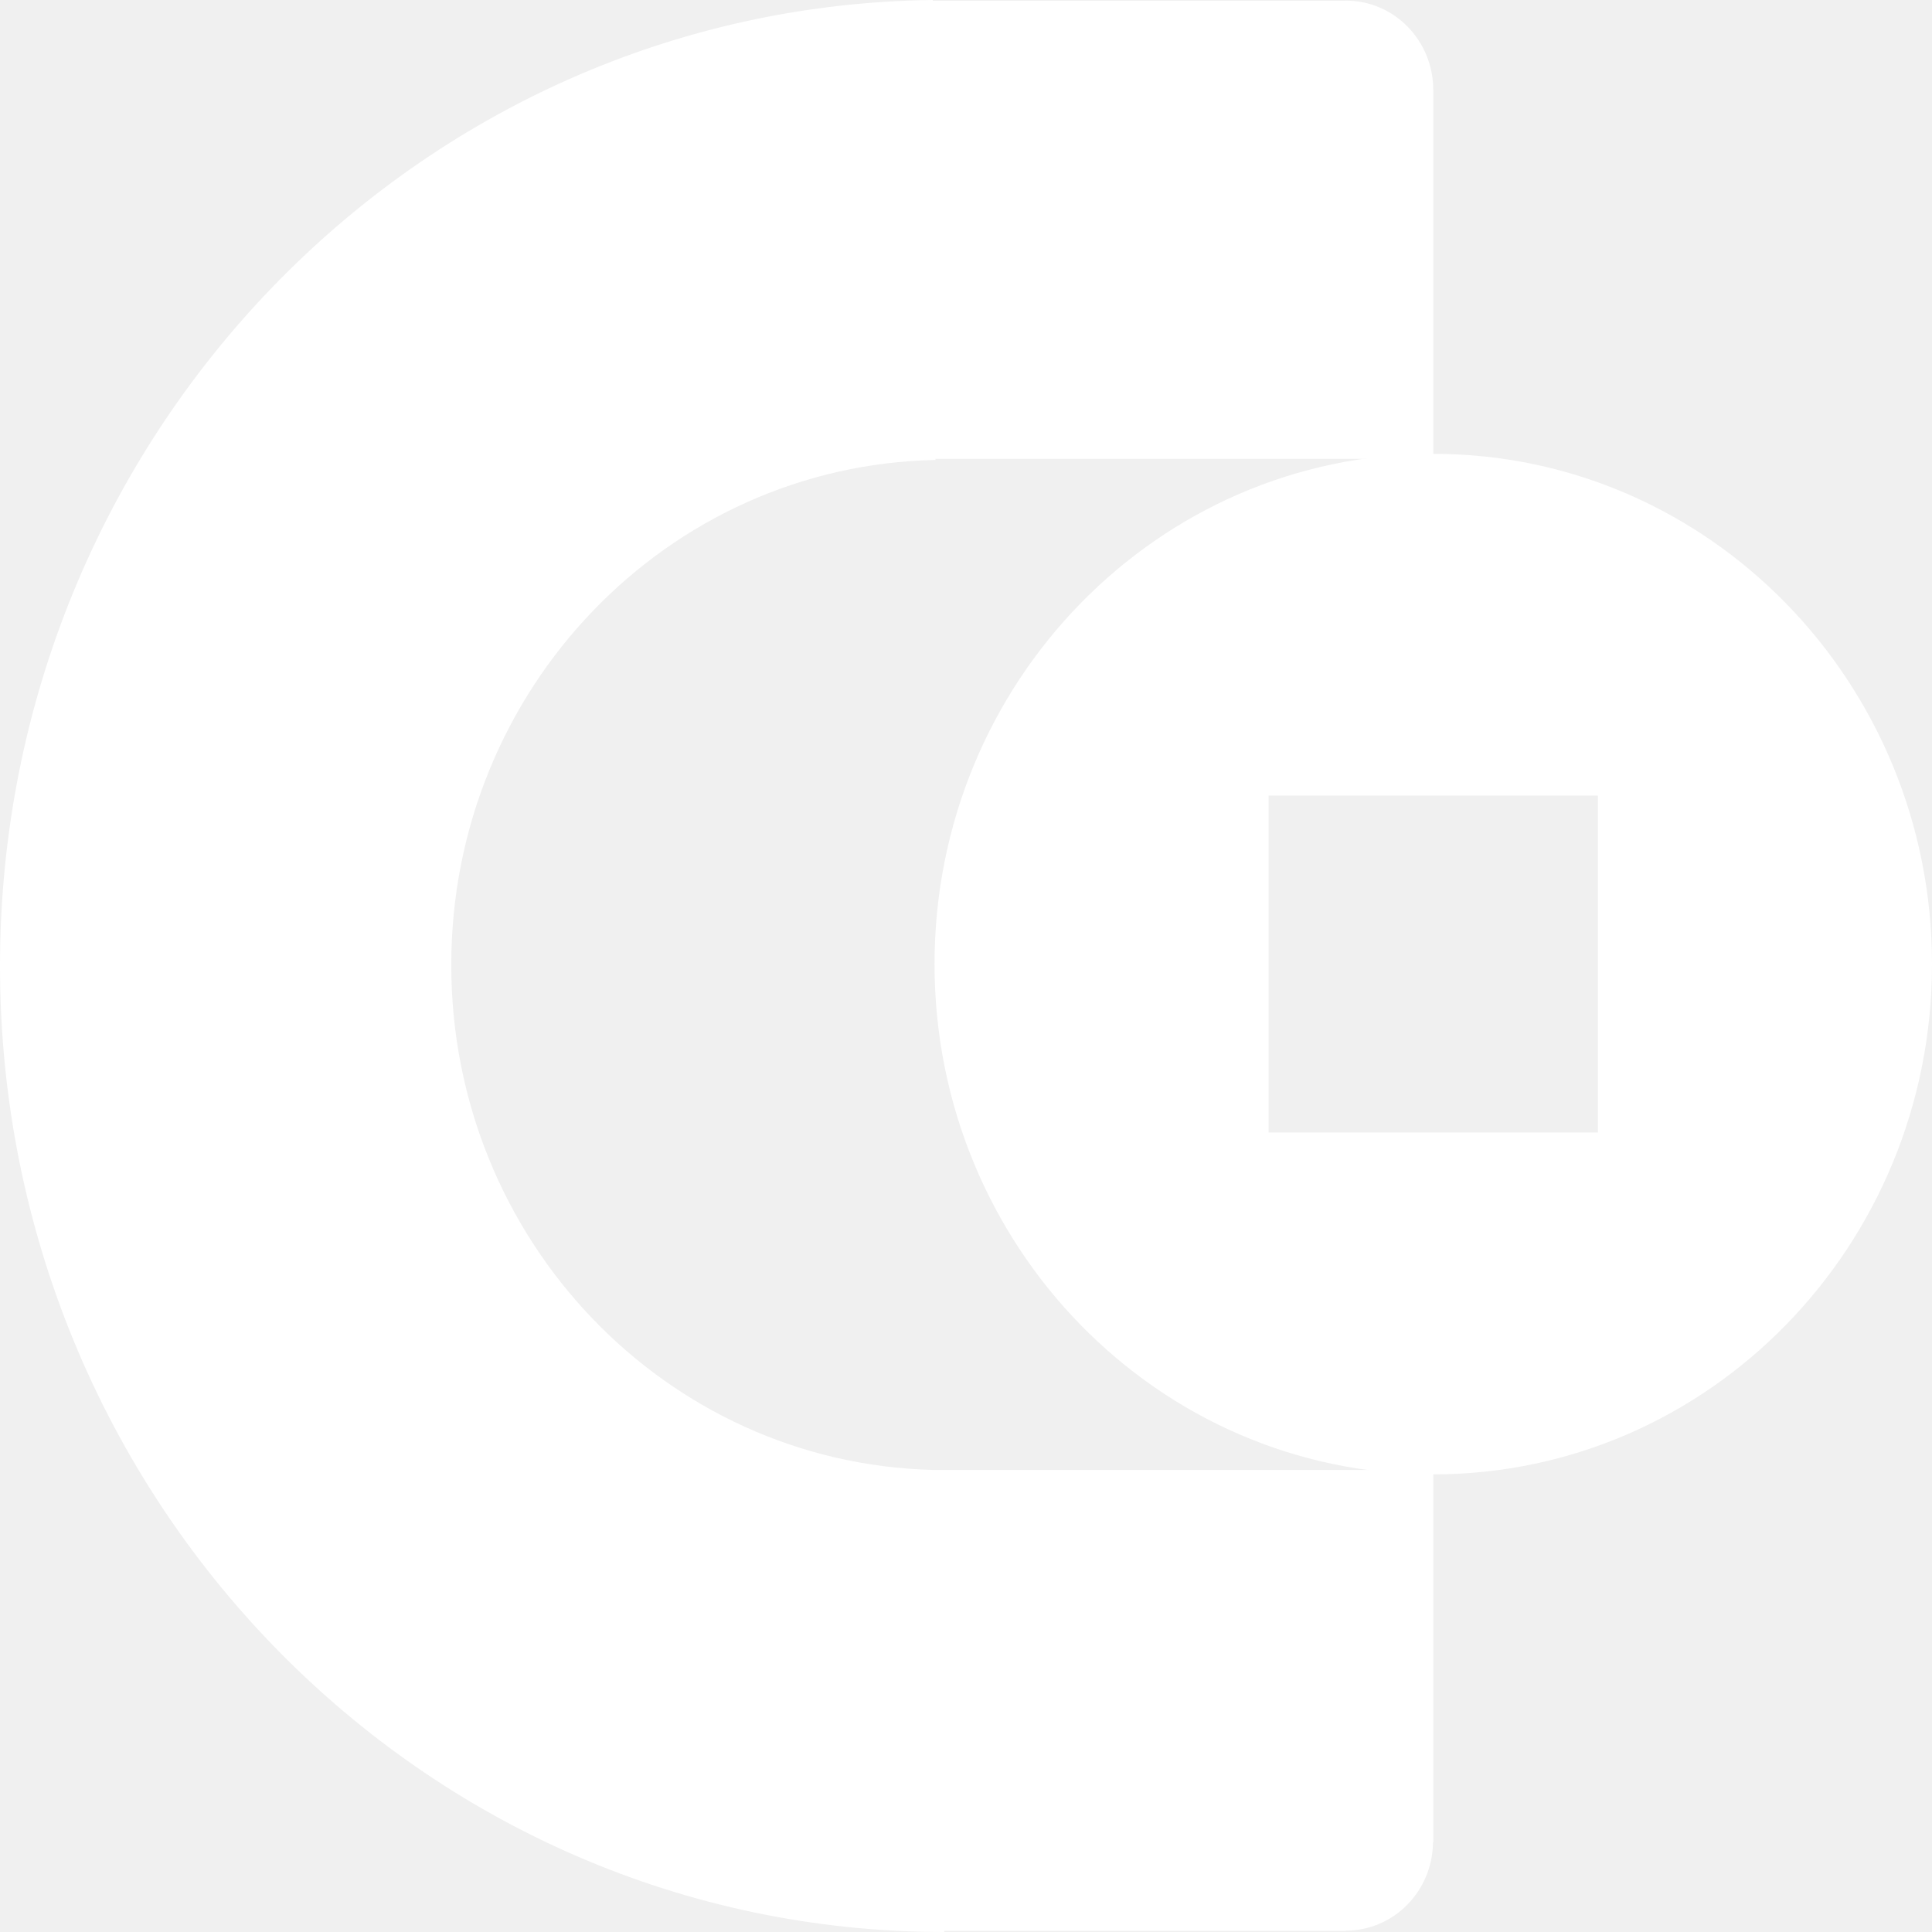
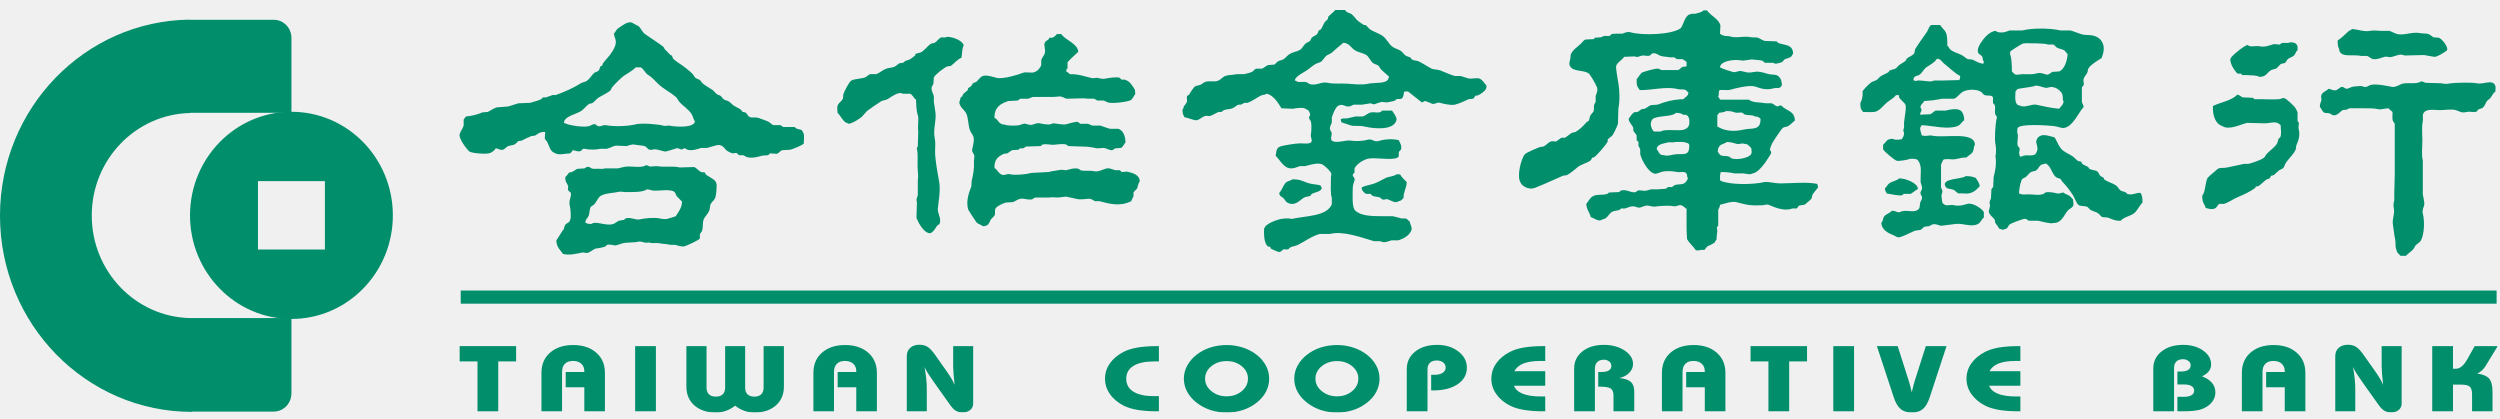
- <svg xmlns="http://www.w3.org/2000/svg" width="56" height="56" viewBox="0 0 56 56">
-   <g fill="#FFF" fill-rule="evenodd">
-     <path d="M36.772 32.827h9.544V23.06h-9.544v9.766zm4.772-19.672c-7.984 0-14.456 6.622-14.456 14.79s6.472 14.79 14.456 14.79c7.983 0 14.456-6.622 14.456-14.79s-6.473-14.79-14.456-14.79z" />
-     <path d="M41.545 2.626l-.003-.002.001-.02c0-1.427-1.13-2.585-2.526-2.585l-.029.002h-11.95L27.036 0C12.075.181 0 12.649 0 28c0 15.464 12.254 28 27.368 28v-.034h11.636l.006-.006h.001c1.387 0 2.512-1.143 2.525-2.558l.009-.01V42.606H27.037c-7.74-.195-13.957-6.669-13.957-14.636 0-7.992 6.26-14.484 14.036-14.638V13.3h14.429V2.626z" />
+ <svg xmlns="http://www.w3.org/2000/svg" xmlns:xlink="http://www.w3.org/1999/xlink" width="251" height="42" viewBox="0 0 251 42">
+   <defs>
+     <path id="a" d="M0 41h250.769V.582H0z" />
+   </defs>
+   <g fill="none" fill-rule="evenodd">
+     <path fill="#008E6B" d="M46.149 34.751v1.534h1.792v5.008h2.084v-5.008h1.793v-1.534z" />
+     <g transform="translate(0 .418)">
+       <path fill="#008E6B" d="M54.361 40.875V37.02c0-.852.29-1.531.87-2.037.58-.505 1.35-.76 2.312-.76.96 0 1.733.255 2.316.763.584.508.875 1.187.875 2.034v3.855h-2.068v-2.41h-1.869v-1.533h1.87v-.079c0-.313-.102-.566-.304-.752-.204-.187-.477-.28-.82-.28-.363 0-.64.095-.829.286-.19.191-.284.467-.284.83v3.938h-2.07z" />
+       <mask id="b" fill="#fff">
+         <use xlink:href="#a" />
+       </mask>
+       <path fill="#008E6B" d="M63.768 40.875h2.084v-6.542h-2.084zm5.146-6.542h2.022v4.16c0 .293.08.52.242.677.162.155.393.235.692.235.304 0 .536-.08.695-.235.16-.157.24-.384.24-.676v-4.16h2.008v4.16c0 .292.078.519.237.676.16.155.39.235.691.235.299 0 .527-.08.686-.235.16-.157.239-.384.239-.676v-4.16h2.037v4.053c0 .795-.269 1.43-.807 1.903-.537.473-1.256.71-2.153.71-.357 0-.696-.057-1.017-.173a3.265 3.265 0 01-.917-.515 3.31 3.31 0 01-.918.515c-.32.116-.66.173-1.018.173-.893 0-1.61-.237-2.15-.71-.54-.473-.81-1.108-.81-1.903v-4.054zm12.752 6.542V37.02c0-.852.29-1.531.869-2.037.58-.505 1.35-.76 2.311-.76.961 0 1.733.255 2.318.763.583.508.875 1.187.875 2.034v3.855H85.97v-2.41h-1.869v-1.533h1.87v-.079c0-.313-.102-.566-.305-.752-.203-.187-.476-.28-.82-.28-.363 0-.64.095-.828.286-.19.191-.285.467-.285.83v3.938h-2.067zm9.376 0V35.34c0-.35.114-.63.346-.837.23-.206.539-.309.923-.309.318 0 .592.07.821.215.229.143.484.416.763.819l1.098 1.552c.23.327.41.6.54.823.13.221.234.428.312.619-.047-.406-.082-.77-.108-1.096a10.575 10.575 0 01-.038-.75v-2.042h2.007v5.756a.816.816 0 01-.288.648c-.194.164-.447.248-.762.248-.268 0-.497-.055-.686-.164-.188-.11-.393-.322-.615-.636l-1.63-2.297c-.034-.053-.087-.13-.157-.234-.362-.507-.61-.917-.746-1.23.078.436.134.833.172 1.19.036.357.055.692.055 1.005v2.256h-2.007zm25.31-5.002a2.438 2.438 0 00-.177-.005h-.288c-.909 0-1.606.148-2.09.45-.481.298-.723.729-.723 1.289 0 .567.242 1 .723 1.3.484.3 1.181.45 2.09.45.128 0 .225 0 .29-.002.067-.003.125-.003.175-.003v1.523h-.215c-.727 0-1.362-.046-1.906-.136-.543-.093-1.002-.228-1.375-.41-.61-.31-1.082-.702-1.413-1.174a2.639 2.639 0 01-.499-1.553c0-.564.165-1.08.496-1.548.33-.468.802-.858 1.416-1.167.373-.186.832-.325 1.375-.417.544-.09 1.179-.137 1.906-.137h.215v1.54zm2.831 3.024c.215.405.529.772.94 1.1.414.327.878.576 1.395.748.517.17 1.06.255 1.632.255.575 0 1.124-.085 1.645-.255.52-.172.982-.42 1.388-.747.4-.313.706-.675.92-1.087a2.79 2.79 0 00.001-2.606 3.437 3.437 0 00-.921-1.092 4.527 4.527 0 00-1.388-.733 5.274 5.274 0 00-1.645-.257c-.574 0-1.12.085-1.638.25a4.39 4.39 0 00-1.388.736 3.471 3.471 0 00-.94 1.104 2.716 2.716 0 00-.324 1.29c0 .457.108.888.323 1.294m2.435-2.548c.42-.342.93-.513 1.532-.513.598 0 1.106.17 1.52.51.417.34.625.758.625 1.256 0 .492-.208.91-.627 1.256-.417.343-.924.515-1.518.515-.593 0-1.103-.173-1.525-.52-.424-.345-.634-.763-.634-1.251 0-.493.208-.91.627-1.253m8.647 2.548c.214.405.53.772.94 1.1.413.327.879.576 1.395.748.517.17 1.06.255 1.632.255.577 0 1.124-.085 1.645-.255a4.34 4.34 0 001.386-.747c.402-.313.708-.675.922-1.087.214-.411.32-.846.32-1.308 0-.456-.106-.89-.32-1.298a3.39 3.39 0 00-.922-1.092 4.471 4.471 0 00-1.386-.733 5.26 5.26 0 00-1.645-.257c-.575 0-1.122.085-1.638.25a4.38 4.38 0 00-1.388.736 3.458 3.458 0 00-.94 1.104 2.738 2.738 0 00-.001 2.584m2.435-2.548c.42-.342.93-.513 1.533-.513.598 0 1.105.17 1.52.51.415.34.623.758.623 1.256 0 .492-.209.91-.626 1.256-.418.343-.924.515-1.517.515-.594 0-1.105-.173-1.527-.52-.424-.345-.635-.763-.635-1.251 0-.493.21-.91.629-1.253m8.538 4.526V36.66c0-.734.28-1.326.84-1.776.562-.451 1.3-.677 2.22-.677.844 0 1.55.22 2.122.663.57.44.854.982.854 1.626 0 .687-.306 1.24-.92 1.656-.613.417-1.43.627-2.449.627h-.216v-1.566h.321c.353 0 .63-.066.833-.2a.621.621 0 00.302-.543.608.608 0 00-.253-.497c-.169-.134-.383-.2-.644-.2-.291 0-.519.077-.682.23-.162.152-.244.368-.244.645v4.227h-2.084zm13.903 0h-.216a11.79 11.79 0 01-1.905-.136c-.545-.093-1.004-.229-1.376-.411-.61-.309-1.08-.7-1.413-1.173a2.636 2.636 0 01-.499-1.553c0-.564.166-1.08.495-1.548.33-.468.803-.858 1.417-1.167.372-.186.83-.325 1.376-.417.543-.09 1.18-.137 1.905-.137h.216v1.492c-.055 0-.111 0-.172-.002a8.474 8.474 0 00-.26-.003c-.73 0-1.31.083-1.742.25-.432.169-.74.429-.927.783h3.101v1.456h-3.14c.139.36.438.629.896.81.459.18 1.076.27 1.854.27.103 0 .183-.002.24-.003l.15-.003v1.492zm2.903-.005v-4.28c0-.709.274-1.283.824-1.722.55-.44 1.271-.661 2.161-.661.813 0 1.503.188 2.074.562.57.374.854.823.854 1.35 0 .33-.122.621-.363.877-.244.255-.58.436-1.01.542.532.049.915.177 1.147.385.233.208.348.532.348.972v1.98h-2.084V39.3c0-.343-.092-.58-.275-.706-.184-.128-.54-.19-1.065-.19h-.192v-1.472h.309c.332 0 .584-.052.753-.156a.509.509 0 00.256-.462.545.545 0 00-.217-.444.85.85 0 00-.545-.174c-.284 0-.503.08-.659.24-.157.16-.233.386-.233.679v4.256h-2.083zm8.813.005V37.02c0-.852.29-1.531.87-2.037.579-.505 1.35-.76 2.312-.76.96 0 1.732.255 2.315.763.585.508.877 1.187.877 2.034v3.855h-2.069v-2.41h-1.87v-1.533h1.87v-.079c0-.313-.102-.566-.303-.752-.204-.187-.479-.28-.82-.28-.365 0-.641.095-.83.286-.19.191-.284.467-.284.83v3.938h-2.068zm12.777-5.007v5.007h-2.084v-5.007h-1.792v-1.535h5.668v1.535zm4.43 5.007h2.083v-6.542h-2.083zm11.366-6.542l-1.696 5.167c-.176.535-.404.92-.68 1.152-.279.231-.648.348-1.11.348-.462 0-.835-.117-1.117-.35-.28-.235-.508-.618-.684-1.15l-1.702-5.167h2.087l1.107 3.477c.042.127.09.288.142.489.053.197.108.421.166.673.078-.323.14-.572.184-.752.045-.178.083-.315.115-.41l1.111-3.477h2.076zm7.414 6.542h-.216c-.726 0-1.362-.046-1.906-.136-.542-.093-1.002-.229-1.375-.411-.61-.309-1.08-.7-1.413-1.173a2.642 2.642 0 01-.498-1.553c0-.564.165-1.08.495-1.548.332-.468.804-.858 1.416-1.167.373-.186.833-.325 1.375-.417.544-.09 1.18-.137 1.906-.137h.216v1.492c-.054 0-.112 0-.172-.002a8.52 8.52 0 00-.26-.003c-.73 0-1.31.083-1.741.25-.432.169-.74.429-.928.783h3.101v1.456h-3.14c.14.36.438.629.897.81.458.18 1.076.27 1.853.27.103 0 .185-.002.241-.003l.15-.003v1.492zm13.346-.005v-4.283c0-.708.276-1.281.83-1.72.554-.44 1.28-.66 2.178-.66.793 0 1.458.19 1.994.57.535.38.804.843.804 1.39 0 .258-.077.487-.228.686-.154.199-.383.37-.689.512.436.159.768.376 1 .65.231.274.346.592.346.953 0 .246-.052.475-.157.689a1.798 1.798 0 01-.46.575c-.284.235-.614.4-.994.497-.378.097-.918.146-1.622.146h-.581V39.42h.704c.307 0 .548-.054.721-.164a.509.509 0 00.26-.45.516.516 0 00-.26-.458c-.173-.108-.414-.164-.72-.164h-.705v-1.298h.308c.342 0 .599-.053.768-.158a.513.513 0 00.256-.468.537.537 0 00-.221-.436.87.87 0 00-.556-.176c-.292 0-.513.079-.665.232-.151.156-.227.38-.227.673v4.318h-2.084zm8.894.005V37.02c0-.852.291-1.531.87-2.037.581-.505 1.35-.76 2.312-.76.961 0 1.732.255 2.318.763.583.508.875 1.187.875 2.034v3.855h-2.07v-2.41h-1.868v-1.533h1.869v-.079c0-.313-.102-.566-.303-.752-.205-.187-.477-.28-.82-.28-.364 0-.642.095-.828.286-.19.191-.285.467-.285.83v3.938h-2.07zm9.377 0V35.34c0-.35.117-.63.347-.837.231-.206.538-.309.923-.309.319 0 .591.07.822.215.228.143.482.416.762.819l1.097 1.552c.23.327.41.6.54.823.13.221.235.428.313.619-.047-.406-.083-.77-.107-1.096a9.688 9.688 0 01-.04-.75v-2.042h2.008v5.756a.813.813 0 01-.288.648c-.193.164-.447.248-.762.248-.268 0-.497-.055-.686-.164-.19-.11-.395-.322-.615-.636l-1.629-2.297-.158-.234c-.363-.507-.61-.917-.746-1.23.077.436.134.833.172 1.19.036.357.055.692.055 1.005v2.256h-2.008zm9.736 0v-6.542h2.083v2.27h.297c.405 0 .785-.32 1.142-.958l.082-.145.656-1.167h2.312l-1.158 1.894-.005.019c-.255.421-.556.702-.898.84.572.076.97.245 1.2.504.226.26.34.71.34 1.345v1.94h-2.052v-1.703c0-.38-.079-.637-.236-.771-.156-.135-.435-.203-.839-.203h-.841v2.677h-2.083zm-104.8-33.391c-.194.544-1.392.36-2.013.502-.626.145-1.444.048-2.058 0-.665-.05-1.411.048-2.014-.09-.641-.148-1.12.314-1.79.136-.109-.028-.23-.154-.313-.182-.398-.133-.8.077-1.074-.137L130 7.667c.028-.433.943-.827 1.252-1.051.248-.178.54-.444.807-.595.221-.126.424-.134.625-.274.15-.183.298-.366.449-.549.19-.145.45-.202.625-.365.368-.34.722-.64 1.12-.96.598.054.738.475 1.118.731.331.225.744.27 1.117.458.327.163.464.666.762.868.168.114.328.116.492.229.116.078.172.263.268.366.244.258.547.49.806.73-.004.116-.005.17-.045.229m9.173 0c-.323-.143-.83.072-1.208-.046-.148-.046-.553-.17-.715-.228h-.583c-.434-.113-1.013-.387-1.432-.548-.329-.128-.678-.065-.984-.229-.37-.197-.83-.516-1.209-.686-.22-.099-.455-.074-.67-.183l-.134-.183c-.181-.118-.425-.13-.582-.274-.133-.12-.25-.31-.402-.412-.287-.187-.635-.24-.895-.456-.361-.3-.541-.765-.94-1.051-.394-.283-.91-.405-1.298-.686l-.404-.412h-.177c-.126-.057-.395-.263-.538-.365-.258-.184-.453-.552-.715-.731-.16-.11-.342-.112-.493-.23-.055-.042-.1-.154-.179-.182h-.94c-.206.234-.518.458-.715.686l-.045.228c-.072.107-.242.213-.314.32-.158.239-.227.514-.402.732l-.179.09c-.083.104-.09.27-.179.367-.125.137-.344.205-.491.32-.121.092-.123.255-.225.365-.105.116-.276.13-.402.229-.224.174-.372.547-.626.685-.324.176-.726.217-1.03.412-.197.126-.39.376-.582.503-.189.124-.385.115-.582.228-.114.066-.234.262-.357.32l-.627.046c-.19.066-.436.305-.627.366h-.581c-.141.05-.28.254-.403.319-.165.09-.638.188-.805.229h-.716c-.39.088-.79.05-1.163.183-.311.11-.444.398-.807.503-.367.107-.792-.04-1.207.091-.155.049-.324.21-.447.275-.2.103-.395.067-.582.182-.144.088-.514.687-.626.869l-.134.045c-.13.204-.003.404-.046.595-.044.199-.237.354-.313.503-.088.173.034.18-.134.273-.007.461.066.576.223.823.364.017.968.36 1.254.274.252-.074.527-.33.761-.41.175-.061.416.018.491 0 .285-.071.64-.318.896-.412h.268c.092-.03.191-.154.268-.184.335-.121.516-.06.85-.182.182-.066.421-.29.583-.366h.267c.095-.03.285-.153.358-.182h.314c.445-.16.918-.52 1.342-.732.205-.102.397-.028.538-.183.687.092 1.215.947 1.52 1.463l1.164.046c.233-.05.866-.143 1.164-.046.13.043.176.149.357.182.063.13.248.314.18.55-.019.06-.137.104-.09.274.022.081.152.225.18.32.1.364.041 1.066 0 1.325-.046.275.177.51.044.731-.14.24-.808.132-1.163.137-.352.005-1.867.217-2.059.366-.301.114-.309.64-.358.869.356.37.736 1.062 1.252 1.233.443.147.95-.098 1.165-.182h.535c.417-.097 1.35-.425 1.791-.137.224.146.781.629.849.915-.013.12-.028.243-.044.364-.007.53-.06 1.801.09 2.012v.685c-.52 1.225-2.626 1.144-4.027 1.463l-.268-.046a3.175 3.175 0 00-.985.092c-.47.125-1.011.353-1.343.64-.082.072-.087.202-.179.274-.014.631-.013 1.418.358 1.782.05.054.138.007.269.092l.044.137c.094.071.607.279.716.32.298.11.418-.164.537-.229h.492l.18-.182c.247-.144.542-.142.805-.275.7-.355 1.351-.858 2.193-1.097h1.029c1.316-.34 3.164.366 4.43.731h.581c.127.008.23.078.314.092.248.045.67-.129.85-.182h.671c.55-.162 1.084-.466 1.298-.96.164-.272-.106-.63-.134-.915-.147-.086-.241-.263-.404-.32h-.403c-.25-.064-.662-.17-.895-.228h-.983c-1.123 0-2.264-.014-2.82-.595-.319-.386-.228-1.474-.224-2.24.003-.362.127-.524.18-.776.061-.297-.217-.335-.18-.55.013-.065.16-.177.18-.226v-.412c.182-.419.842-.837 1.297-.96.744-.202 2.47.21 3.043-.137.19-.116.045-.36.134-.594l.18-.184c.143-.392-.132-.762-.225-.96-.652-.161-1.44-.092-2.058.091-.396.117-.62-.26-1.029-.136-.435.13-1.236.174-1.7.092-.547-.099-1.46.33-1.924 0-.194-.262.073-.528-.046-.87-.009-.026-.12-.174-.133-.227-.07-.303.13-.53.18-.732v-.503c.1-.332.315-.856.536-1.096.52-.398.754.066 1.208 0 .152-.023.34-.15.447-.184h.851l.85-.137c.093.017.258.133.403.092.139-.04.488-.185.67-.228.195.014.387.03.582.045.142-.033.649-.108.806-.183.044-.045.09-.09.133-.137.165-.057.375.027.493-.046.208-.102.23-.417.269-.685.077-.03.043-.01.09-.046h.311a54.678 54.678 0 011.388 1.097c.15-.023.225-.12.314-.137.047-.009.657.249.715.274.247.107.484-.193.806-.091.258.082 1.08.275 1.476.182.484-.113.98-.371 1.388-.548l.446-.046c.101-.056.18-.257.27-.32h.179c.282-.126.719-.397.849-.686.047-.07.048-.186.045-.319-.22-.222-.367-.551-.671-.686m23.895 7.359c0-.284.057-.435.178-.595.17-.225.517-.217.717-.41.454 0 .677.106.984.183.342.083.561-.112.76 0 .45.004.46.23.717.41.019.183.1.442 0 .595-.149.412-1.421.65-1.969.457-.077-.027-.177-.156-.268-.183-.4-.113-.633.02-.895-.182-.096-.083-.119-.197-.224-.275zm-.045-3.702c.066-.064.13-.149.18-.228.227-.046.542-.066.715-.183.424.002.59.04.85.137.258.095.58-.042.805.046l.135.136c.378.156.805.025 1.118.229.347.002.349.097.537.228.014 1.229-.817.888-1.744 1.097-.98.221-1.868.13-2.596-.32v-1.142zm-2.863 1.051a.612.612 0 01-.403.366c-.398.255-1.932-.092-2.417.228h-.67c-.172-.077-.454-.736-.27-1.005.047-.699 2.045-.373 2.462-.868.318-.003.537.043.716.182.346-.012.501.073.582.32.08.119.08.659 0 .777zm-1.612 2.926c-.194.043-.677.162-.85.045-.575.007-.495-.316-.76-.595.01-.523.727-.576 1.119-.685.23-.064.543.054.715-.046.635-.008.984-.051 1.388.184.028.079.008.043.044.09.045 1.335-.681.785-1.656 1.007zm10.74 2.878c-.442 0-1.247-.2-1.521-.137-1.171.275-3.506.298-4.431-.137-.029-.077-.008-.044-.044-.09-.006-.305-.005-.597.09-.778.515.007 1 .043 1.341.136h.94c.23.038.64.167.895 0 .59-.04 1.338-1.148 1.611-1.599.055-.091.268-.382.268-.503 0-.083-.127-.221-.133-.274-.013-.09.17-.536.222-.64.102-.2.937-1.463 1.074-1.554.175-.115.352-.072.538-.182.246-.146.455-.392.671-.549-.01-1.02-.896-.954-1.342-1.508-.192-.004-.274-.009-.359.092-.294-.038-.395-.245-.626-.321h-.627c-.55-.12-1.304-.04-1.656-.365h-2.863c-.079-.038-.14-.214-.223-.275.017-.093.01-.088.044-.137-.003-.252.015-.407.09-.548.283-.055.793.055 1.119-.045.369-.115 1.878-.492 2.416-.32.696.22 1.125.398 1.923.181.255-.068.461.035.627-.09.094-.07.107-.141.18-.229-.01-.233-.068-.54-.18-.686-.33-.51-.682-.273-1.298-.456-.291-.088-.858-.267-1.252-.184-.172.037-.565.101-.806.046-.16-.036-.474-.119-.625-.137-.195-.023-.5.19-.807.091-.356-.114-.942-.277-1.252-.457.04-.64 1.401-.84 2.192-.685.272.053.847-.154 1.163-.092.195.039.725.034.94.137.061.03.133.157.223.183h.806c.073.02.194.118.313.092.093-.021.536-.108.627-.183.09-.074.144-.226.268-.274.378-.149.628-.122.76-.503h.046c.006-.959-.728-.869-1.432-1.097-.085-.027-.166-.158-.224-.183l-1.207-.046c-.198-.062-.502-.26-.671-.32-.18-.062-.539-.015-.672-.045-.766-.174-1.448.136-2.147-.092-.213-.068-.462.01-.627-.091-.211-.029-.222-.096-.358-.183.013-.274.029-.549.044-.823-.178-.68-.986-.965-1.342-1.508h-.358c-.193.202-.499.238-.76.32-.169.052-.375-.025-.493.046-.63.074-.713.996-1.029 1.416-.863.647-3.779.765-5.056.412-.333-.092-.632.083-.805.137h-.537c-.089.014-.406-.003-.537.046-.071.026-.138.156-.223.183h-.538c-.075.019-.246.118-.313.137l-.627.046-.09.137-.849.045c-.182.065-.318.285-.45.412-.378.367-.794.572-1.027 1.097-.016.152-.03.305-.044.457-.057.196-.165.535 0 .73.29.561 1.456.34 1.879.733.188.173.708 1.105.805 1.37.122.333-.089.705-.134.87v.593c-.014.054-.126.2-.134.229-.092.26.016.51-.09.732-.061.128-.255.29-.313.41-.101.21-.054.381-.18.55l-.178.09c-.32.38-.69.743-1.118 1.005l-.403.093c-.212.147-.475.394-.717.503-.052-.01-.18-.05-.313 0-.145.054-.441.355-.581.365-.073.004-.329-.067-.493 0-.246.1-.48.393-.715.502l-.359.046c-.265.102-1.37.556-1.52.731-.349.4-.857 2.246-.404 2.88.16.346.846.712 1.388.503 1.022-.396 1.892-.815 2.863-1.234l.358-.046c.414-.209.769-.548 1.119-.823.342-.27.89-.384 1.253-.64.1-.071.133-.243.223-.32h.134c.316-.218 1.215-1.25 1.387-1.6v-.182c.1-.185.378-.286.493-.457.146-.219.465-.89.537-1.142l.045-1.555c.155-.646.126-1.816 0-2.514-.05-.276-.278-1.546-.224-1.737.102-.356.605-.607.804-.914l1.03-.046c.06.013.23.077.358.046.099-.024.335-.126.447-.137.214-.02.526.095.761 0l.18-.183c.378-.163.68.171.894.228.324.087.608.073.896.138h.447c.07.029.195.153.313.183h.537c.1.043.285.208.403.274v.411c-.073.13-.251.03-.403.092-.137.056-.288.267-.447.32h-1.656c-.074-.019-.247-.12-.314-.137-.258-.069-1.571.323-1.7.41-.028.02-.427.553-.447.595h-.045c-.01.753.04.736.313 1.143 1.33.018 2.628-.404 3.849-.092.243.063.572-.028.76.092.12.066.14.157.269.228-.005.117-.005.17-.045.23-.098.212-.321.273-.448.456-.988.018-1.852.254-2.595.548-.224.015-.448.03-.671.047-.194.071-.45.29-.627.365l-.313.045c-.11.056-.276.224-.402.275-.132.053-.258-.023-.358.046-.237.16-.356.417-.537.64.062.439.328.56.448.868.052.135-.014.26.044.366.076.138.261.298.313.457v.456l.18.183v.366c.03.12.147.257.178.365v.503c.152.594.757 1.653 1.254 1.875.26.18.619-.014.85-.092.417-.14 1.14-.103 1.61 0 .254.056.62-.071.806.047.247.12.135.361.268.593a1.096 1.096 0 01-.313.457c-.308.222-.659.074-1.03.228-.063.027-.18.158-.268.183h-.402l-.135.138c-.231.082-.59.042-.806.091h-.76c-.097.025-.366.115-.493.137-.27.05-.554-.099-.849 0-.038.013-.142.126-.18.136-.455.142-.96-.353-1.52-.136l-.135.136c-.344.017-.686.031-1.028.047-.039.012-.142.125-.18.137-.51.166-1.008-.004-1.431.229-.32.175-.444.508-.672.776.017.572.329.825.448 1.326.297.077.828.542 1.162.23.489-.042.617-.525.941-.733.253-.162.491-.111.804-.229.046-.045.09-.091.135-.137h.403c.287-.07.598-.29 1.03-.182.12.03.282.143.49.091.231-.056.515-.254.851-.182.107.022.468.105.582.091.497-.063 1.379-.146 1.88-.046.342.068.54-.16.805-.092.216.057.362.262.537.366v2.102c.014.306.03.61.045.915.22.427.638.747.895 1.143.164.005.395.02.49-.046h.36l.268-.32c.212-.15.477-.207.671-.366h.045c.107-.115.089-.224.223-.32.017-.243.05-.641.09-.868l-.045-.411.135-.137v-1.6c.052-.158.16-.245.179-.504.355-.077 1.143-.377 1.61-.274.387.085.794.216 1.164.274.446.073 1.135.069 1.52.046.124-.006.406-.118.583-.046.725.307 1.598.667 2.415.366h.403c.108-.04.106-.162.18-.228.17-.151.456-.062.67-.183 0 0 .566-.484.583-.502.14-.15.075-.295.178-.504.024-.049.475-.622.537-.685-.01-.206-.047-.22-.09-.366-1.132-.22-2.492-.046-3.757-.046zM67.179 12.192c-.077-.014-.438.068-.627 0-.35-.127-2.142-.28-2.684-.137-.758.199-2.147.265-3.087.091-.24-.044-.439.186-.761.092-.086-.025-.197-.165-.269-.183-.193-.049-.455.145-.581.183-.572.176-2.161-.1-2.416-.275l-.135-.045c.025-.701 1.34-.88 1.79-1.234.217-.17.536-.545.76-.686l.27-.046c.23-.128.416-.414.625-.548.397-.254.786-.41 1.164-.686.117-.085.138-.245.224-.366.15-.21.954-1.009 1.163-1.142.277-.176 1.045-.638 1.208-.87h.493c.3.135.454.568.715.733.412.26.658.536.985.868.51.52 1.224.866 1.79 1.326.182.147.284.424.447.594.366.382.865.699 1.163 1.143.16.238.194.544.358.777-.131.655-1.865.554-2.595.411m12.842.32c-.075-.026-.195-.158-.269-.182h-1.118c-.091-.028-.192-.157-.269-.184h-.715c-.148-.05-.332-.233-.448-.32-.085-.063-.961-.378-1.074-.41-.362-.107-.697.06-.94-.138-.127-.105-.205-.324-.358-.411l-.268-.046-.18-.229c-.223-.168-.475-.249-.715-.41-.16-.11-.33-.318-.492-.412-.19-.111-.358-.108-.537-.23-.09-.106-.18-.212-.268-.319-.137-.096-.258-.092-.403-.183l-.403-.41c-.36-.23-.71-.416-1.03-.687-.097-.083-.16-.243-.267-.32-.144-.1-.315-.12-.448-.228-.098-.08-.145-.216-.224-.32-.1-.132-.571-.523-.715-.64-.406-.33-.86-.57-1.253-.914-.11-.095-.104-.264-.18-.366l-.134-.046c-.175-.196-.36-.359-.537-.548-.089-.095-.118-.242-.224-.32-.591-.439-1.19-.811-1.789-1.234-.275-.194-.392-.542-.627-.777-.02-.02-.636-.35-.671-.366-.436-.2-1.096.368-1.387.548-.19.118-.28.401-.448.55.033.232.135.44.18.64.105.462-.21.942-.358 1.187-.272.45-.653.78-.94 1.19l-.045.182c-.04.045-.143.036-.179.091-.082.129-.08.299-.179.412-.12.135-.365.145-.492.274-.246.25-.417.58-.716.777-.183.121-.398.11-.582.228-.715.461-1.688.889-2.55 1.19-.043.014-.178-.047-.313 0-.154.052-.484.172-.627.227h-.313l-.179.183c-.282.148-.831.271-1.119.366l-1.162.045c-.278.078-.746.238-1.03.32l-1.164.092c-.342.109-.62.337-.894.457l-.537.046c-.447.19-.991.352-1.656.411-.058.113-.187.216-.224.32v.594c-.077.282-.33.579-.402.868-.113.453.757 1.562.984 1.738.214.163 1.724.31 2.103.136.177-.08.446-.273.537-.457.287.009.437.214.717.137.176-.048.31-.241.447-.32.24-.136.512-.093.76-.228.113-.061.25-.264.359-.32l.312-.045c.293-.148.672-.33.985-.459l.358-.044c.366-.183.374-.377 1.029-.367l-.044.64c.035.161.17.22.223.32.217.402.305.996.76 1.143.388.274 1.017.057 1.567.046.099-.108.19-.185.268-.32.246.015.453.187.76.09.171-.051.175-.294.448-.227.402.098 1.118.109 1.522 0h.67c.3-.075.585-.245.895-.32l1.119.045c.207-.053.497-.225.85-.136.242.061.798.053 1.03.182.134.075.223.267.403.32.173.052.434-.054.536-.046.389.032.703.18 1.029.23.107.015.994-.28 1.119-.32.247-.085.34.161.627.09.068-.016.142-.12.267-.09.037.008.178.123.225.136.517.144 1.101-.098 1.387-.182h.581c.142-.04.29-.083.493-.138.21-.056.662-.215.805-.137.378.061.482.426.76.594.118.072.396.205.493.229l.402-.046c.07.028.198.2.269.229h.403c.115.031.266.153.358.182.498.172 1.192-.03 1.565-.137l.582-.045c.072-.027.136-.156.224-.183l.67.046c.185-.067.315-.302.538-.366.27-.014.537-.03.806-.046.462-.15.978-.356 1.342-.593.008-.347.115-.952-.09-1.19-.111-.302-.268-.209-.581-.319m122.332-3.748a1.18 1.18 0 00.18-.229c.298-.118 1.711-.218 1.834-.365.387.01.666.174 1.03.228.242.036.539-.182.76-.046.336.02.805.416.895.686.104.313-.012.516.133.732-.052.378-.282.48-.447.73-.803-.065-1.592-.261-2.325-.41-.391-.08-1.185.36-1.612.091-.56-.025-.473-.817-.448-1.417m-.358-2.011c-.008-.413-.014-1.424-.178-1.691v-.275c.052-.122 1.086-.748 1.252-.822.104-.047.243-.003.313-.046.751.034 1.661-.03 2.282.137h.493c.133.044.212.206.314.275.238.161.557.165.805.319l.312.366c-.04.698-.33 1.543-.85 1.737l-.671.046c-.118.047-.33.24-.447.274-.188.053-.67-.254-1.074-.137-.531.152-.897.09-1.477.091-.234 0-.582.123-.804 0l-.27-.274m-5.28.869c-.582.014-1.163.03-1.745.045h-.804c-.108.031-.176.094-.359.091-.448-.004-1.205-.183-1.43-.045-.17-.017-.168-.036-.27-.091.02-.484.35-.355.626-.55.261-.182.41-.546.672-.73.416-.295.79-.441 1.073-.868.395.03.476.32.716.502.527.398 1.021.933 1.61 1.234 0 .218-.024.29-.088.412m16.868 11.426c-.053-.02-.16-.159-.223-.184-.253-.093-.377-.062-.537-.227-.148-.153-.218-.338-.403-.458-.367-.235-.82-.326-1.163-.593l-.045-.138c-.09-.101-.266-.13-.359-.228-.108-.117-.142-.315-.267-.411-.226-.172-.54-.126-.807-.275l-.133-.183c-.182-.127-.421-.169-.582-.319-.052-.05-.076-.188-.134-.229-.09-.016-.179-.03-.268-.047-.193-.103-.362-.332-.537-.456-.32-.226-.677-.358-.985-.594-.397-.304-.588-.88-.85-1.325-.339-.092-1.132-.38-1.476-.139-.18.065-.307.27-.358.459-.131.23.292.71 0 1.187-.205.55-1.051.103-1.477.412h-.18l-.089-.366c.008-.074.104-.358.046-.502-.025-.059-.155-.142-.18-.229-.108-.379.136-.98-.045-1.28 0-.207-.018-.454.09-.548.44-.381 2.951-.207 3.58-.137.336.037.88.251 1.03.183.86-.094 1.463-1.55 1.968-2.103-.03-.227-.134-.341-.18-.503V8.352c.024-.07.158-.156.18-.228.06-.21-.08-.37 0-.64.058-.199.277-.414.357-.594.08-.178.041-.307.135-.457.227-.365.909-.78 1.297-1.006a4.06 4.06 0 00.18-.549c.205-.856-.233-1.495-.895-1.69-.485-.143-.872-.038-1.343-.183-.324-.1-.714-.277-1.073-.366h-.986c-1.134-.258-2.846-.243-3.847 0h-1.253c-.151.042-.38.151-.581.183-.289.045-.704.03-.806-.138-.673.029-1.274.814-1.566 1.28-.096.153-.32.558-.224.87.066.214.302.253.402.41.114.18.023.373.18.503a.775.775 0 01-.045.23c-.465-.022-.764-.285-1.12-.413l-.446-.045c-.187-.081-.375-.275-.538-.366-.388-.22-.81-.297-1.162-.548-.145-.103-.216-.344-.359-.457.009-.362.007-.96-.134-1.28-.124-.285-.42-.498-.581-.778h-.895c-.205.097-.279.446-.403.641-.376.587-.857 1.19-1.209 1.782-.029.137-.058.274-.089.412-.182.248-.46.32-.715.502-.086.06-.103.209-.18.275-.192.166-.419.259-.626.41l-.313.321c-.217.146-.492.127-.717.274V6.8c-.279.189-.567.268-.85.457-.132.089-.257.29-.402.366-.216.11-.403.126-.583.274-.19.156-.715.644-.805.868v.411c-.057.232-.07.51-.223.732-.011.617.046.582.269.914.358-.009.987.068 1.298-.045.473-.175.791-.677 1.163-.96.295-.228.623-.392.85-.686h.268c.077.045.002.144.045.228.138.269.563.545.626.732.161.307-.19 1.663-.134 2.102.041.322-.18.466 0 .686.004.437-.111.435-.224.684-.27.028-.696.117-.895-.044-.663-.009-.644.311-.984.594v.456c.09.212 1.114 1.061 1.344 1.144.238.085 1.229-.103 1.341-.184.333-.01.646-.029.805.137.454.58.25 1.275.27 2.103.006.308.208.495.133.823-.014.061-.124.232-.134.273-.054.221.1.328.134.459.066.254-.09.384-.134.503-.13.338-.002.642-.269.821-.44.298-.936.017-1.565.138-.11.02-.285.165-.493.09-.153-.053-.255-.128-.537-.136-.202.23-.639.344-.805.595-.14.211-.068.444-.268.594.009.726.706 1.078 1.252 1.28.168.062.345.268.626.182.49-.147 1.029-.455 1.477-.64.194-.03.388-.06.582-.092.141-.06.276-.26.402-.32l.448-.045c.091-.03.242-.153.358-.182.358-.091.614.11.85.137l1.476-.183c.822-.077 1.41.311 2.148.046.344-.125.413-.49.672-.686v-.55c-.131-.29-1.07-.983-1.656-.822-.43.12-.84.249-1.298.137-.44-.106-.783.122-1.029-.09-.277-.124-.201-.485-.268-.823-.033-.162.116-.354.09-.549-.012-.074-.118-.255-.136-.32v-2.285c.046-.178.154-.338.225-.503.371-.15.771-.005 1.118-.046.424-.05.698-.192 1.208-.182.18-.19.491-.32.627-.55.137-.228.076-.537.224-.73-.041-1.383-3.075-.64-4.297-.914-.292-.066-.68.09-.85 0h-.178c-.054-.234-.262-.67-.134-.868.046-.105.077-.1.134-.184 1.156.066 2.598.468 3.58.092.31-.119.425-.42.67-.595-.003-.321-.081-.623-.223-.822-.3-.445-1.123-.259-1.656-.137h-.983c-.158.057-.387.309-.538.365l-1.03.046c.008-.242.108-.285.134-.41.045-.21-.148-.261-.088-.412.065-.277.27-.314.357-.55a11.323 11.323 0 001.79-.228h1.209c.36-.125.61-.574.94-.73.49-.236 1.343-.25 1.79.045.12.08.198.267.357.32.3.1.555-.024.76.137.167.16.008.42.091.685.012.044.123.119.133.138.152.285-.038.665.09 1.005.01.026.121.138.134.183.035.128-.032.308-.045.365-.087.418-.193 1.919-.09 2.378.072.314.091.959 0 1.233.136.635-.016 1.572-.178 2.102l-.044.961c-.029.095-.152.194-.18.274l-.044.914c-.165.421-.167.235-.09.732-.046.197-.09.396-.135.594.092.357.393.526.582.777.074.099.02.256.09.365.106.167.287.345.359.549.133.045.267.092.401.136.104-.083.232-.058.36-.136.13-.081.188-.322.312-.411.187-.135 1.186-.498 1.432-.55.265-.055.364.13.491.184h.941c.323.074 1.286.338 1.521.228.868.01 1.056-.82 1.476-1.28.132-.144.393-.24.493-.411.11-.19.013-.466 0-.685-.37-.371-.196-.32-.761-.55-.033-.013-.182-.138-.224-.136-.158.005-.386.14-.581.091-.23-.055-.85-.206-1.21-.09-.038.012-.139.122-.177.136-.48.178-.9.047-1.478.045-.248 0-.683.06-.85-.045l-.134-.046c.012-.464.122-.99.225-1.234.046-.292.256-.274.446-.412.18-.128.33-.4.538-.502.224-.11.361-.054.537-.183.18-.133.285-.439.491-.548.165-.087.282-.03.403-.138.58.207.643 1.099 1.12 1.417l.4.137c.062.092.12.183.18.276.39.398.774.888 1.075 1.37.19.305.271.642.493.914.204.255.7.096.984.275.089.09.177.182.268.273.278.158.557.185.805.367.136.098.236.292.402.365l.538.046c.492.164.65.331 1.298.32.334-.368.807-.415 1.252-.686.392-.237.613-.821.94-1.142.005-.468-.044-.694-.18-.96-.42-.081-.857.283-1.342.09m23.492-13.85h.581c.217.064.39.288.628.32.385.055.845-.158 1.117-.228.29-.074.436.089.76 0 .233-.064.6-.207.895-.229l.403.092 1.925-.046c.134.03 1.063.2 1.118.183.399-.12.856-.412 1.163-.64.03-.079.009-.044.045-.091 0-.436-.57-1.077-.85-1.188l-.537-.046c-.144-.067-.331-.266-.492-.32-.254-.087-.591-.043-.805-.091-.789-.182-1.659.253-2.327.09-.283-.068-.532-.235-.805-.32h-.672c-.517 0-.86-.09-1.298 0-.553.115-1.308-.177-1.79-.182-.095.123-.247.123-.357.229-.337.324-.676.648-1.074.913-.005.318.004.633.134.823.063.988 1.37.534 2.238.731M113.132 16.809l-.492.045c-.07-.025-.153-.158-.223-.183h-.448c-.184-.054-.344-.127-.582-.182-.45-.107-.993.441-1.611.273-.305-.08-.958.025-1.298-.091-.038-.013-.14-.124-.178-.137-.415-.136-.976.071-1.253.137l-.493-.046c-.472.09-.874.113-1.297.229-.581.03-1.164.06-1.745.092-.474.154-1.654.244-2.058.136-.38-.1-.551.147-.85.045-.368-.123-.452-.508-.761-.685-.013-.862.344-1.126.94-1.416.119-.016.238-.03.357-.047.13-.065.341-.266.493-.32l.626-.044c.044-.047.09-.092.134-.138h.314c.104-.03.242-.154.312-.183l1.477-.046.135-.136c.385-.134.888.045 1.207 0 .233-.034.874-.093 1.12-.046.113.022.228.153.312.182l1.343.046c.594 0 1.005.067 1.521.183l.716-.045c.24.047.6.26.805.228.114-.019.23-.155.314-.183l.581-.045c.216-.118.29-.37.448-.55 0-.65-.245-1.21-.716-1.37h-.85c-.28-.072-.685-.225-.94-.32h-.805c-.145-.034-.35-.146-.448-.182h-.76c-.066-.021-.214-.163-.269-.183-.183-.069-.941.18-1.163.228-.339.073-.9-.047-1.209-.091-.122-.019-.273.072-.357.09-.317.073-.793-.027-1.074-.09-.295-.066-.574.087-.76.137-.258.069-.532-.06-.672-.091-.223-.053-.464.097-.627.136-.308.075-1.253.069-1.431-.045-.708-.006-.62-.495-1.074-.686-.01-1.08.613-1.424 1.387-1.691l.94-.046c.092-.03.176-.154.268-.183h.805c.12-.034.317-.147.448-.182h2.103c.2 0 .547-.06.671-.046.211.024.437.178.627.228l1.745-.045c.293.07.722.017.984.045.132.014.269.152.358.183h.626c.132.034.304.15.403.183.502.166 2.102-.077 2.326-.228.215-.147.267-.418.448-.595.006-.523-.126-.589-.313-.868-.204-.305-.385-.477-.76-.594h-.314c-.06-.061-.12-.122-.178-.184-.334-.126-1.246.043-1.478.092-.244.052-.604-.055-.805-.092l-.447.046c-.788-.166-1.321-.427-2.283-.41a1.027 1.027 0 00-.357-.275c.015-.185.04-.228.134-.32v-.594c.048-.112.923-.917 1.073-1.052-.042-.834-1.307-1.178-1.7-1.782h-.447a1.219 1.219 0 01-.447.366h-.313l-.045.137c-.106.107-.255.163-.358.274-.226.31.076.725-.045 1.143-.056.193-.291.477-.358.685v.503c-.082.272-.355.593-.627.685-.28.183-.89-.04-1.207.092-.335.138-2.023.69-2.685.502-.268-.075-.943-.31-1.343-.182-.28.09-.45.43-.67.594-.096.07-.219.059-.315.137-.074.062-.112.198-.178.274-.078.092-.233.139-.313.229l-.045.183c-.142.158-.371.283-.492.457l-.045.183-.134.046c-.103.155-.073.367-.179.502.041.567.535.767.716 1.188.212.497.167 1.102.358 1.646.07.199.296.469.359.687.129.457-.19 1.214-.135 1.415.03.112.196.336.223.457l-.044.504c.04.795-.081 1.443-.224 2.01l-.045.595c-.212.536-.557 1.443-.313 2.285.028.098.839 1.335.895 1.37.2.13.406.174.581.321.581-.006.602-.297.806-.685l.358-.367c.137-.308-.048-.573.179-.822.165-.18.704-.437.984-.502l.716-.047c.21-.09.433-.26.671-.32.403-.099.811.145 1.208.047.11-.028.23-.154.313-.184h1.433c.261-.06.626.007.895 0l.805-.09c.287.068.777.162 1.029.227.517.134 1.05-.056 1.387 0 .19.032.321.183.492.23h.447c1.124.317 2.136.53 3.178 0 .048-.206.172-.346.223-.504v-.364c.06-.141.29-.277.359-.412.11-.224.097-.528.267-.686.005-.691-.698-.875-1.297-1.005M96.755 4.147c-.084-.475-1.078-.884-1.7-.867-.262.166-.415-.022-.626.09-.207.11-.383.39-.582.503-.118.068-.249.025-.358.092-.348.213-.604.6-.94.822-.212.142-.433.1-.67.229l.044.091a3.918 3.918 0 01-.537.412c-.183.105-.286.092-.492.183-.072.032-.15.152-.224.182l-.358.047c-.164.082-.354.285-.537.365-.272.118-.503.07-.805.183-.336.125-.682.436-.985.548h-.626c-.151.055-.344.255-.492.32-.319.14-1.156.159-1.387.32-.22.103-.715 1.1-.806 1.371l-.045.457c-.11.215-.376.39-.492.594-.128.23-.064.59-.045.823.29.27.482.737.806.96.099.068.226.066.313.138.454-.076.967-.433 1.298-.686l.536-.595c.45-.332.932-.665 1.388-.96.204-.131.455-.11.671-.228.236-.128 1.097-.83 1.522-.549h.76c.236.106.36.457.582.595.016.445.034 1.153.179 1.554.135.375-.038 1.214.045 1.6l-.045 1.554c-.022.062-.127.066-.09.228.152.667.017 1.377.09 2.195.024.264.056.696 0 .959v1.508c-.022.091-.14.367-.134.458.006.131.063.254.044.365l-.044 1.462c.21.503.675 1.365 1.208 1.508.367.152.726-.528.895-.776l.179-.092c.301-.53-.183-1.041-.135-1.6.054-.617.288-1.766.135-2.65-.13-.743-.327-1.757-.403-2.697-.048-.587.076-1.12-.045-1.692-.2-.948.232-1.936.045-2.787-.051-.234-.082-.623-.134-.869v-.593c-.057-.207-.273-.559-.224-.87.015-.102.151-.264.18-.365l.044-.64c.188-.32.995-.942 1.341-1.097l.359-.046c.352-.251.644-.657 1.074-.822.057-.297.052-.953.223-1.235M224.68 6.981h.359l.045.138h.447c.446.042 1.056-.004 1.298.182.765-.007.744-.444 1.209-.685.199-.104.367-.067.536-.183l.403-.412c.147-.087.304-.042.447-.137.105-.069.172-.282.269-.365.186-.161.455-.193.626-.366.149-.15.195-.413.357-.548.005-.16.016-.366-.043-.457-.085-.251-.385-.33-.717-.32-.22.149-.548-.007-.85.09-.035.013-.143.128-.179.138l-.581-.046c-.404.11-.914.33-1.387.229-.553-.117-.934.143-1.253-.137-.303.013-1.622 1.079-1.7 1.325-.061.087-.063.28 0 .366.007.328.513 1.097.715 1.188M250.5 8.124c-.313-.599-1.177-.027-1.836-.183-.416-.098-2.287-.081-2.864.045-.217.049-.567-.011-.716-.045l-1.565-.046c-.118-.044-.246-.123-.447-.137-.448.316-1.26.082-1.88.228-.182.044-.688.387-1.03.321-.39-.076-1.653-.364-2.191-.183-.1.033-.27.152-.404.183-.206.048-.397-.094-.536-.092-.144.003-.691.037-.896.092-.14.038-.41.214-.58.182-.106-.02-.269-.175-.404-.182-.198-.011-.403.263-.581.32-.291.093-.546-.09-.76-.138-.245.23-.651.326-.762.686-.048.155.075.318 0 .549-.055.167-.139.279-.133.594.15.153.221.426.401.549.158.106.308.032.538.091.122.031.273.157.357.183.414.127.791-.398.984-.504.136-.014.27-.03.403-.045.063-.018.222-.122.27-.137h1.431c.603 0 1.043-.018 1.477.091.251.064.677-.09 1.029-.091.114.116.273.275.402.366.02.295-.059.62.046.915.027.078.152.179.179.274v5.255l-.046 1.555v.868c-.073.308-.114.491-.044.822.118.559-.198 1.038-.09 1.646.075.412.116.98.224 1.462.075.337-.025.792.134 1.052.037.337.248.388.403.594h.537c.218-.225.565-.45.76-.685.113-.137.136-.3.268-.412.146-.12.41-.287.494-.456.344-.696.366-1.968.178-2.698-.087-.337.087-.616.135-.823.063-.284-.093-.808-.135-1.097v-3.381c-.147-.634-.042-1.278-.045-2.058-.002-.623-.077-1.368.045-1.918.052-.237-.057-.563.046-.732.246-.555 1.016-.367 1.7-.367.42 0 1.167-.126 1.565 0 .445.143.559.316 1.118.184.322-.075.726.086.985-.045l.135-.184c.14-.094.303-.085.447-.182.219-.148.29-.47.447-.686.088-.118.271-.2.358-.32.174-.24.25-.473.493-.64.006-.197.033-.519-.045-.64m-19.689 3.794c-.01-.037-.122-.146-.134-.182v-.87a2.8 2.8 0 00-.223-.456c-.132-.2-.85-.878-1.074-.96-.226-.083-.365.079-.538.09-.664.05-1.12.001-1.789 0h-.715l-.135-.136-1.028-.046c-.19-.069-.285-.22-.538-.274-.61.621-1.65.74-2.461 1.143-.035.895.217 1.769.94 2.011.665.443 1.807-.145 2.462-.32l1.789.045c.5 0 1.125-.234 1.432.046.102.048.097.078.179.137.006.414.118.865-.046 1.235l-.133.09c-.115.2-.095.42-.224.595-.271.365-.68.627-.985.96-.113.124-.175.314-.313.41-.328.233-1.107.489-1.52.596h-.449c-.493.123-1.176.24-1.7.364-.377.091-.658-.023-.94.137-.071.043-.997.854-1.029.915-.249.475-.204 1.418-.536 1.784 0 .756.206.756.358 1.233.301.07.652.209.985 0 .157-.099.206-.344.4-.412h.449c.45-.142.939-.498 1.387-.685.62-.257 1.225-.543 1.745-.914l.045-.137.269-.046c.296-.185.567-.51.85-.686.097-.06.188-.021.268-.09.07-.06.11-.22.18-.275l.223-.046c.193-.131.39-.369.58-.503.133-.09.308-.11.405-.23.117-.143.12-.286.224-.456.292-.477.796-.87 1.028-1.416l.046-.366c.227-.546.424-1.018.222-1.782l.045-.503" mask="url(#b)" />
+       <path fill="#008E6B" d="M138.77 10.684c-.238.34-.72.117-1.118.183-.322.053-.521.328-.85.411h-.715c-.199.052-.553.124-.806.183-.186.043-.409-.031-.538.046h-.089c-.03.079-.008.045-.044.09.02.145.044.173.09.275l.714.229c.46.224.943.037 1.567.182 1.066.25 2.962.399 3.222-.64.088-.232-.307-.772-.447-.959h-.986zM67.85 21.288a7.933 7.933 0 01-.895.274c-.216.05-.568-.012-.716-.046-.578-.127-1.572-.018-2.014.092-.398.1-.932-.265-1.43-.092l-.135.136-.537.093c-.136.066-.383.267-.537.32-.74.253-1.803-.35-2.193 0-.32.006-.454-.027-.626-.137.022-.329.203-.424.313-.64.122-.24.092-.697.224-.915.061-.1.274-.183.358-.274.255-.276.344-.663.671-.867.414-.26 1.398-.287 1.924-.412l.492.044c.653 0 1.81.048 2.193-.273.336.018.443.14.85.137.518-.003 1.497-.159 1.879.092.155.1.164.293.269.456l.537.55c-.014.633-.373 1.05-.627 1.462m3.043-4.161c-.057-.043-.084-.19-.135-.226-.119-.017-.238-.032-.357-.047-.258-.108-.46-.416-.716-.503l-1.432.045c-.81-.188-1.503.01-2.282-.136l-.716.045c-.126-.04-.2-.122-.403-.137-.477.353-1.592.01-2.237.183a25.36 25.36 0 01-.582.138h-1.297c-.083.018-.296.078-.448.044-.188-.04-.67.047-.895-.044-.106-.043-.224-.22-.492-.138-.041.012-.173.122-.224.138l-.716.044c-.138.056-.394.253-.536.32l-.27.048c-.15.131-.226.337-.401.456.002.588.154.525.268.87.08.239-.074.273.045.5l.224.184c.148.324-.225.805-.09 1.28.07.247.163 1.275.045 1.461-.08.332-.338.285-.492.503-.115.165-.088.311-.18.503h-.044c-.069.11-.633 1.031-.672 1.052.004.668.394.973.672 1.372.64.147 1.301-.013 1.88-.138.242-.053.433.102.67 0 .222-.095.49-.315.716-.41.066.017.756-.114.94-.184.07-.027.153-.157.224-.183.281-.098.676.088.894.046.195-.038.444-.142.582-.183.49-.147 1.21-.066 1.656-.183.289-.076.615.163.94.093.13-.029.297.03.358.044h.716c.376.094.928.105 1.252.183h.448c.229.057.632.23.939.137.265-.08 1.305-.566 1.477-.731.112-.15.012-.31.045-.457.03-.133.184-.234.224-.366.12-.403.02-.828.178-1.188.12-.273.436-.546.537-.823.11-.3.032-.49.178-.73.14-.23.34-.305.448-.641.09-.277.161-1.267.09-1.371-.042-.381-.76-.662-1.03-.87m69.669-.045h-.359c-.232.217-.764.217-1.074.365-.326.159-.776.428-1.118.55-.468.168-.905.192-1.298.411.006.116.007.17.046.229.052.142.268.361.402.41h.448l.178.185c.26.126.467.074.762.182.071.026.152.156.222.183.257.093.36-.078.583 0 .28.099.758.455 1.073.183.284-.033.32-.187.493-.321-.038-.567.31-.987.313-1.6-.234-.22-.508-.49-.671-.777m56.781.184c-.269.318-2.512.188-2.013 1.05.136.267.51.203.804.32.16.064.332.3.493.366h.537c.781.115 1.226-.306 1.611-.731-.062-.342-.252-.58-.403-.824-.303-.124-.557-.194-1.029-.181m-6.353 1.919l.134-.137h.715l.716-.502c.003-.582-1.252-1.074-1.878-1.052-.254.24-.629.27-.94.457-.215.129-.312.394-.493.549.019.281.112.295.179.502.267.054 1.319.263 1.567.183m-61.749.732c.796.444 1.293-.294 1.7-.504.22-.112.416-.07.627-.181l.133-.184c.296-.158.833-.208.985-.502.053-.125-.059-.243-.134-.366-.357-.083-.874-.097-1.252-.23-.484-.166-.774-.373-1.522-.364-.21.152-.553.17-.716.365-.252.303-.358.72-.626 1.005.052.378.194.312.402.503.14.128.235.364.403.458M25.9 24.637h6.721V17.77h-6.722v6.867zm3.36-13.833c-5.623 0-10.182 4.657-10.182 10.4 0 5.744 4.559 10.4 10.182 10.4s10.182-4.656 10.182-10.4c0-5.743-4.559-10.4-10.182-10.4z" mask="url(#b)" />
+       <path fill="#008E6B" d="M29.26 3.4l-.001-.002v-.013c0-1.004-.796-1.818-1.779-1.818h-8.437v-.014C8.503 1.681 0 10.448 0 21.243c0 10.874 8.63 19.69 19.276 19.69v-.024h8.195l.005-.004c.977 0 1.77-.804 1.779-1.8l.006-.007v-7.583H19.042c-5.451-.138-9.83-4.69-9.83-10.292 0-5.62 4.41-10.186 9.886-10.294v-.023h10.163V3.4zm16.996 26.67h204.403v-1.316H46.256z" mask="url(#b)" />
+     </g>
  </g>
</svg>
